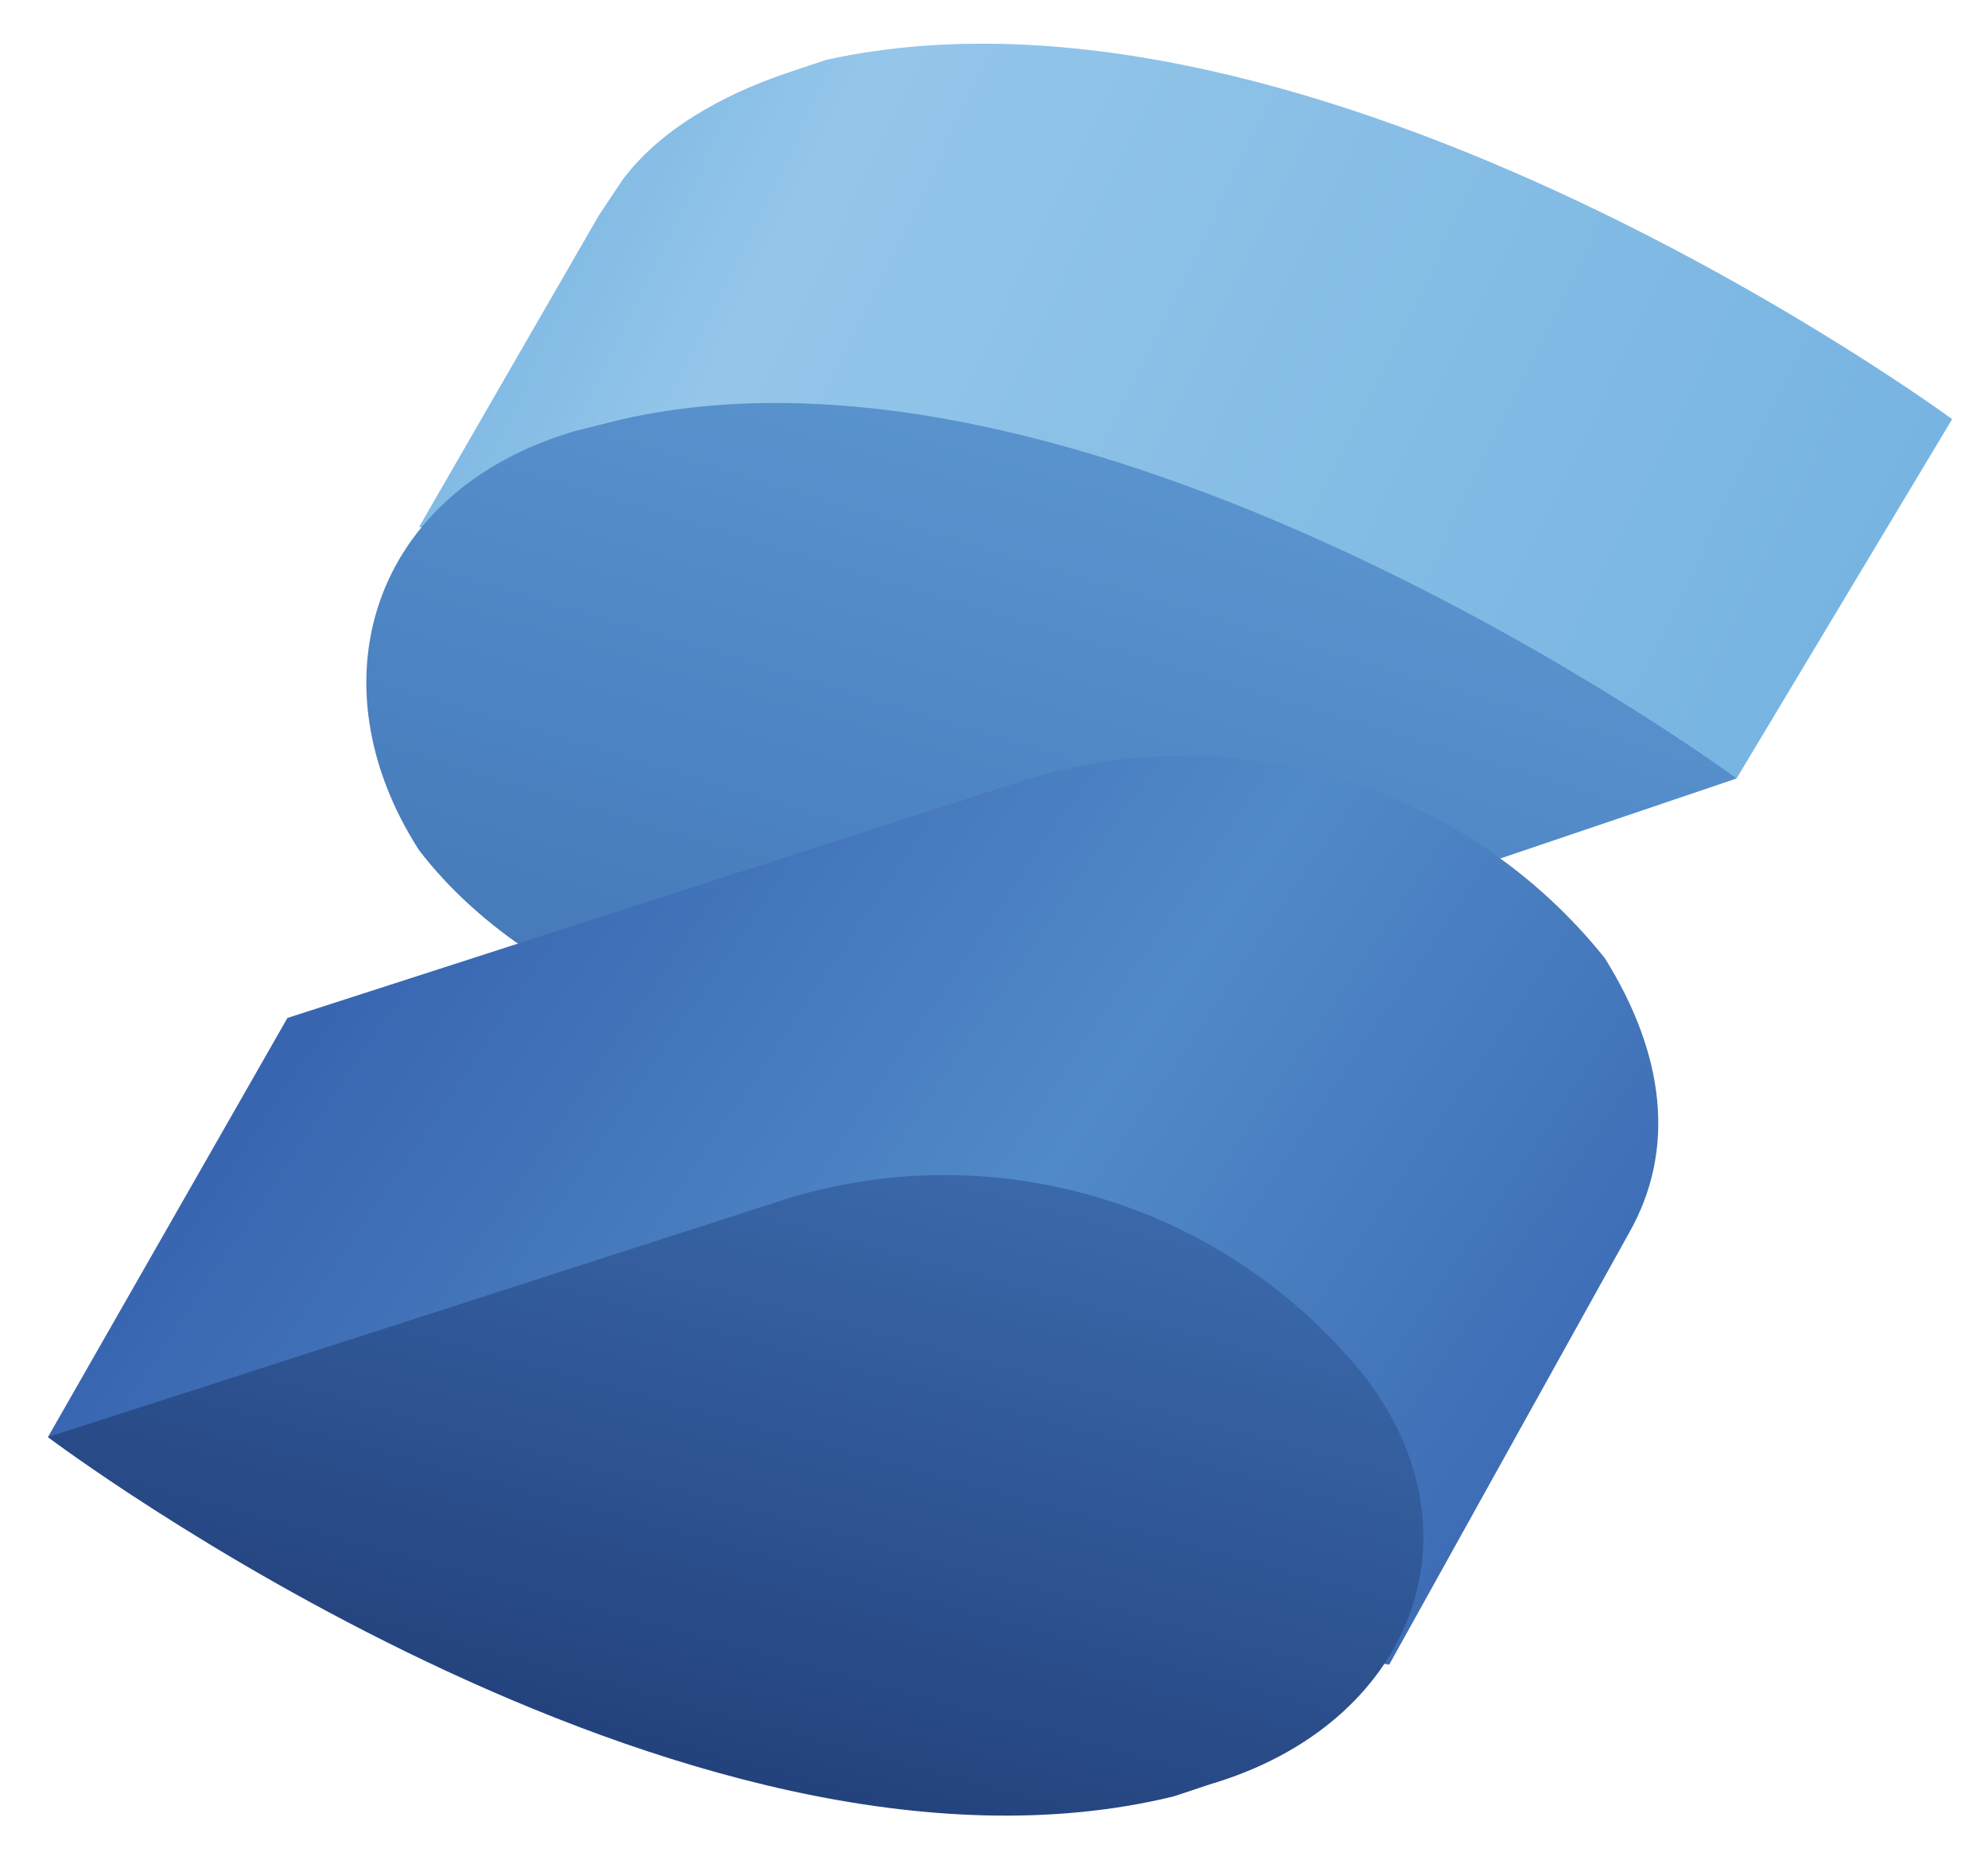
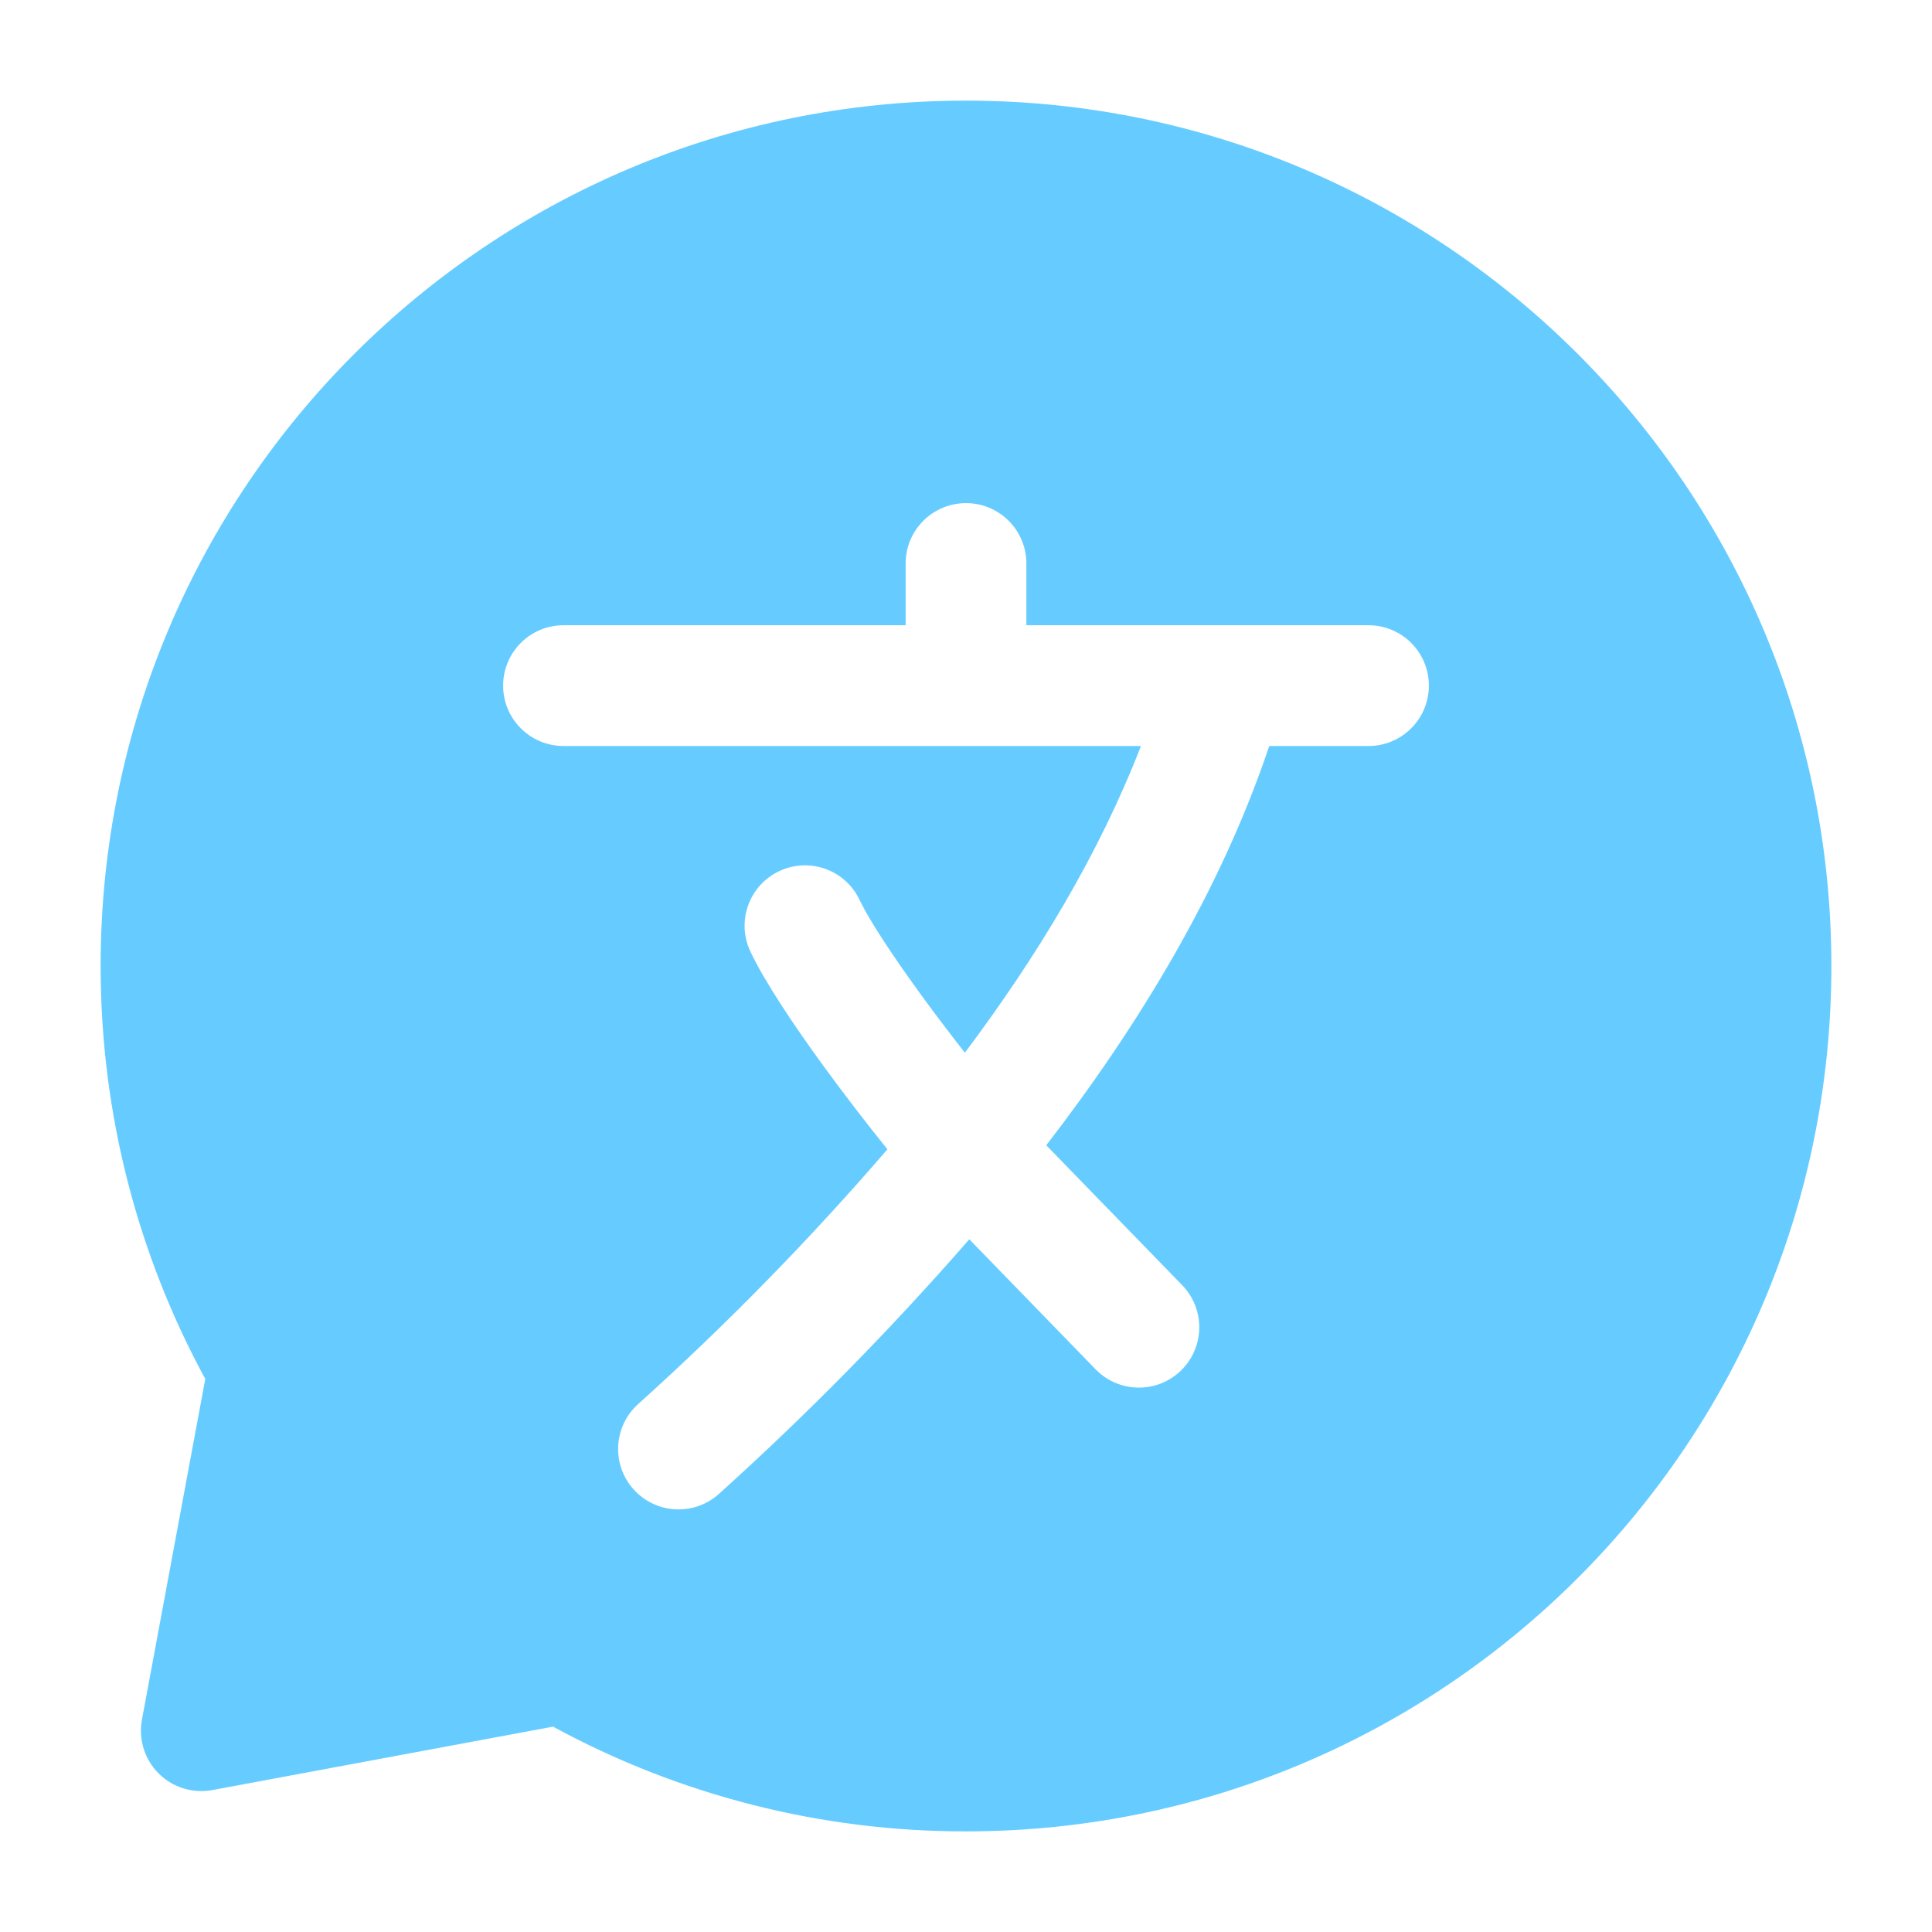
- <svg xmlns="http://www.w3.org/2000/svg" viewBox="0 0 166 155.3">
-   <path d="M163 35S110-4 69 5l-3 1c-6 2-11 5-14 9l-2 3-15 26 26 5c11 7 25 10 38 7l46 9 18-30z" fill="#76b3e1" />
-   <linearGradient id="a" gradientUnits="userSpaceOnUse" x1="27.5" y1="3" x2="152" y2="63.5">
-     <stop offset=".1" stop-color="#76b3e1" />
-     <stop offset=".3" stop-color="#dcf2fd" />
-     <stop offset="1" stop-color="#76b3e1" />
-   </linearGradient>
-   <path d="M163 35S110-4 69 5l-3 1c-6 2-11 5-14 9l-2 3-15 26 26 5c11 7 25 10 38 7l46 9 18-30z" opacity=".3" fill="url(#a)" />
-   <path d="M52 35l-4 1c-17 5-22 21-13 35 10 13 31 20 48 15l62-21S92 26 52 35z" fill="#518ac8" />
-   <linearGradient id="b" gradientUnits="userSpaceOnUse" x1="95.8" y1="32.6" x2="74" y2="105.2">
-     <stop offset="0" stop-color="#76b3e1" />
-     <stop offset=".5" stop-color="#4377bb" />
-     <stop offset="1" stop-color="#1f3b77" />
-   </linearGradient>
-   <path d="M52 35l-4 1c-17 5-22 21-13 35 10 13 31 20 48 15l62-21S92 26 52 35z" opacity=".3" fill="url(#b)" />
-   <linearGradient id="c" gradientUnits="userSpaceOnUse" x1="18.4" y1="64.2" x2="144.3" y2="149.8">
-     <stop offset="0" stop-color="#315aa9" />
-     <stop offset=".5" stop-color="#518ac8" />
-     <stop offset="1" stop-color="#315aa9" />
-   </linearGradient>
-   <path d="M134 80a45 45 0 00-48-15L24 85 4 120l112 19 20-36c4-7 3-15-2-23z" fill="url(#c)" />
-   <linearGradient id="d" gradientUnits="userSpaceOnUse" x1="75.2" y1="74.5" x2="24.4" y2="260.8">
-     <stop offset="0" stop-color="#4377bb" />
-     <stop offset=".5" stop-color="#1a336b" />
-     <stop offset="1" stop-color="#1a336b" />
-   </linearGradient>
-   <path d="M114 115a45 45 0 00-48-15L4 120s53 40 94 30l3-1c17-5 23-21 13-34z" fill="url(#d)" />
+ <svg xmlns="http://www.w3.org/2000/svg" width="96" height="96" viewBox="0 0 24 24">
+   <path fill="#66ccff" fill-rule="evenodd" d="M12 1.25C6.063 1.25 1.25 6.063 1.25 12c0 1.856.471 3.605 1.3 5.13l-.787 4.233a.75.75 0 0 0 .874.874l4.233-.788A10.7 10.7 0 0 0 12 22.75c5.937 0 10.75-4.813 10.75-10.75S17.937 1.25 12 1.25M12.75 7a.75.75 0 0 0-1.5 0v.767H7a.75.75 0 0 0 0 1.5h7.173c-.512 1.326-1.286 2.61-2.187 3.81a25 25 0 0 1-.54-.713c-.376-.516-.658-.952-.767-1.183a.75.75 0 0 0-1.358.638c.177.375.538.914.912 1.428c.252.345.527.703.791 1.03a35 35 0 0 1-3.1 3.168a.75.75 0 1 0 1.01 1.11a37 37 0 0 0 3.107-3.16l1.564 1.61a.75.75 0 1 0 1.076-1.045l-1.684-1.733c1.15-1.492 2.17-3.17 2.77-4.96H17a.75.75 0 0 0 0-1.5h-4.25z" clip-rule="evenodd" />
</svg>
